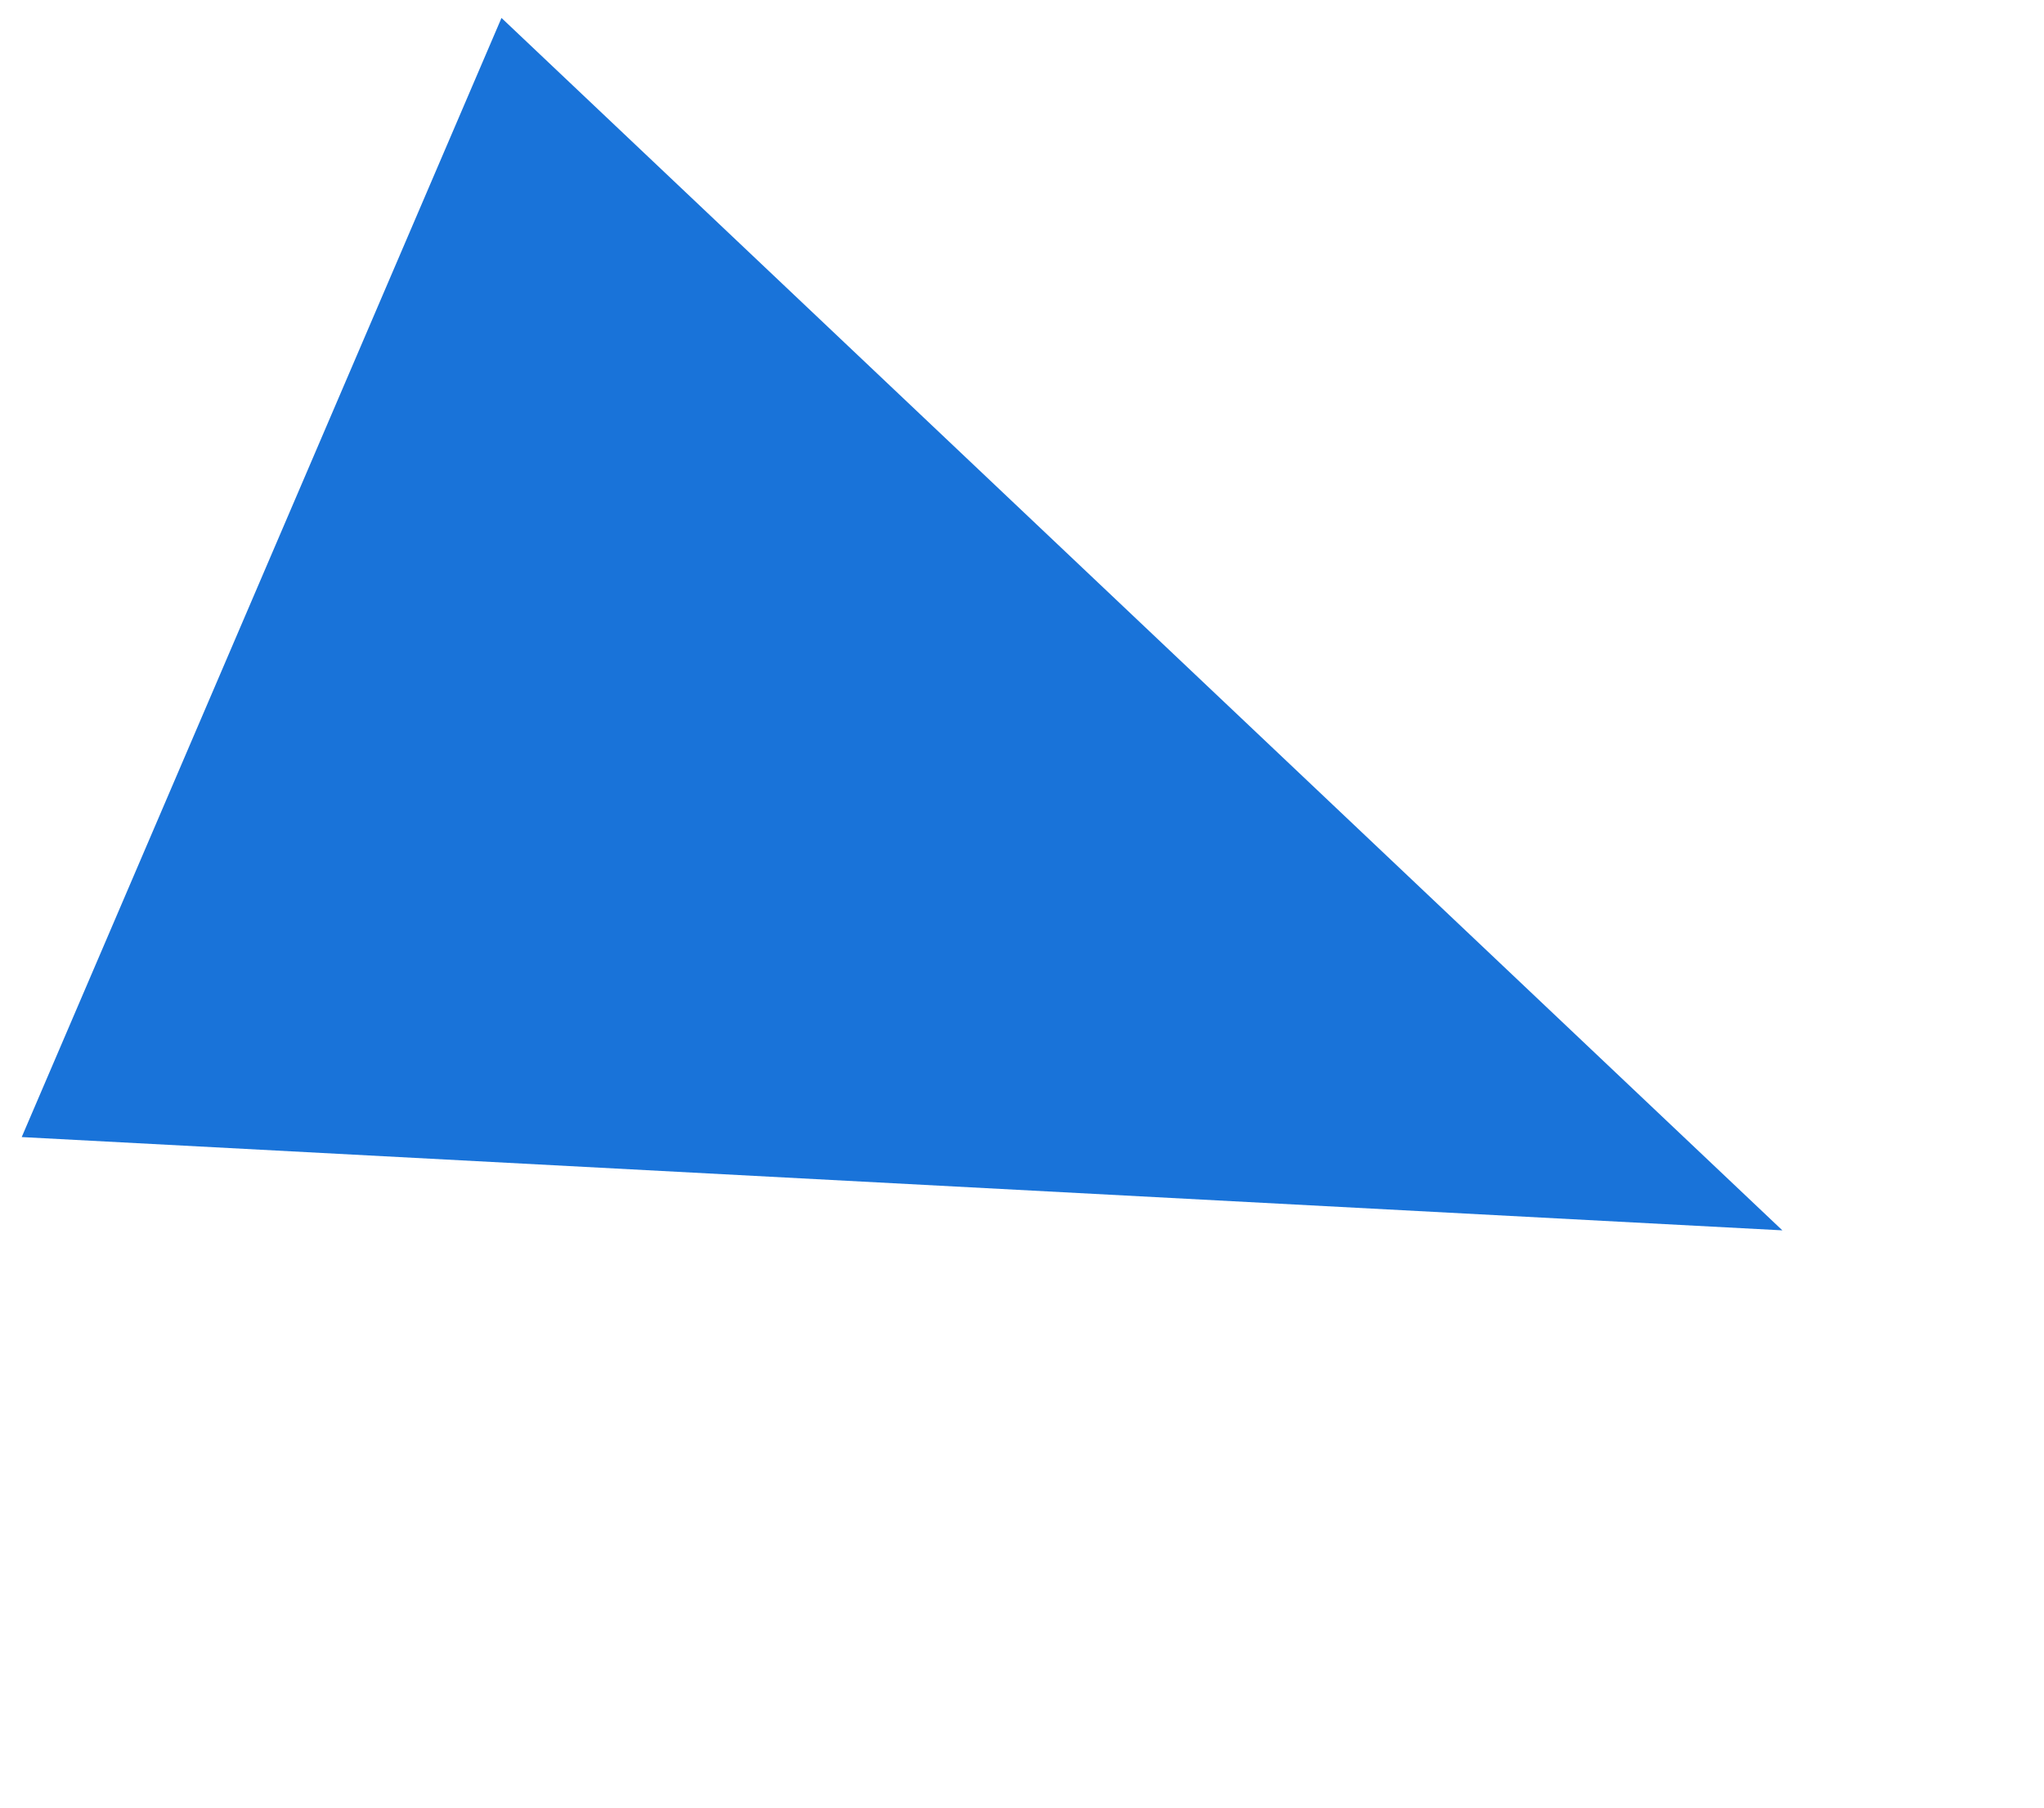
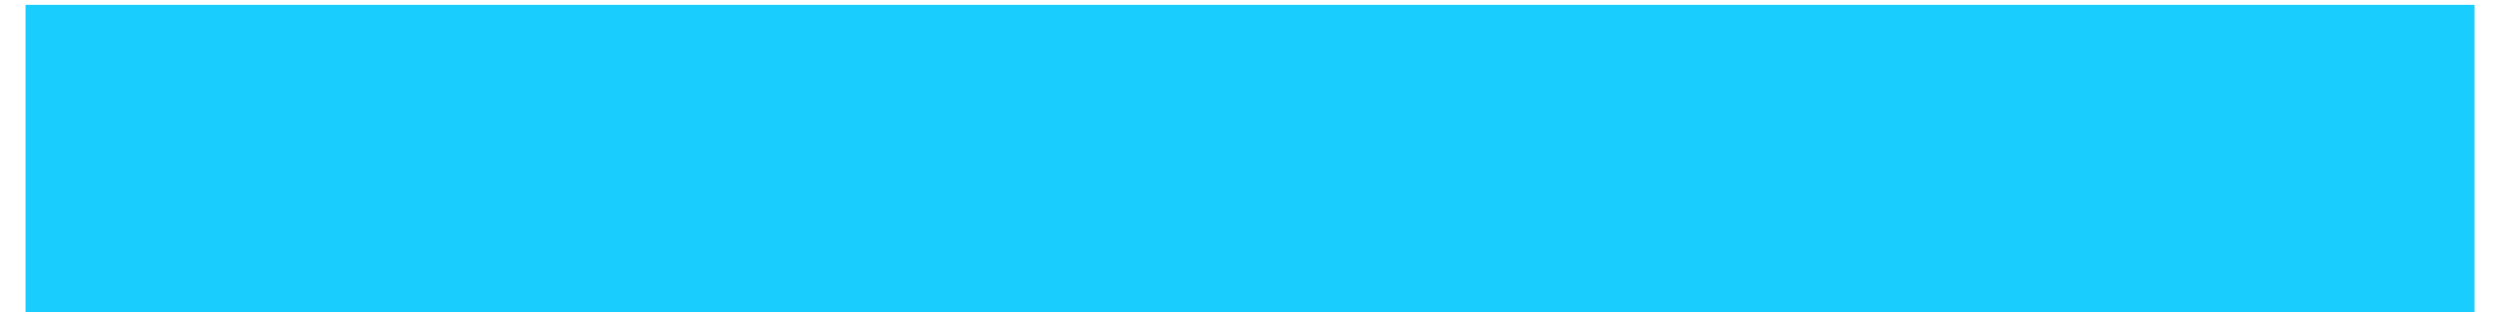
- <svg xmlns="http://www.w3.org/2000/svg" version="1.1" width="647.565" height="572.664" viewBox="0 0 647.57 572.66" xml:space="preserve">
-   <defs>
- </defs>
-   <g transform="matrix(10.95 4.7 -3.04 7.09 323.78 286.33)">
-     <polygon style="stroke: none; stroke-width: 1; stroke-dasharray: none; stroke-linecap: butt; stroke-linejoin: miter; stroke-miterlimit: 4; fill: rgb(25,115,217); fill-rule: nonzero; opacity: 1;" points="22,0 -22,25 -22,-25 " />
+ <svg xmlns="http://www.w3.org/2000/svg" version="1.1" width="330.75" height="41.91" viewBox="0 0 330.75 41.91" xml:space="preserve">
+   <defs />
+   <g transform="matrix(6.75 0 0 1.27 165.38 20.96)">
+     <rect style="stroke: none; stroke-width: 1; stroke-dasharray: none; stroke-linecap: butt; stroke-linejoin: miter; stroke-miterlimit: 4; fill: rgb(25, 205, 255); fill-rule: nonzero; opacity: 1; transform-origin: 50px 0px; transform: translateX(0%) translateY(0px);" x="-24" y="-16" rx="0" ry="0" width="48" height="32" />
  </g>
</svg>
